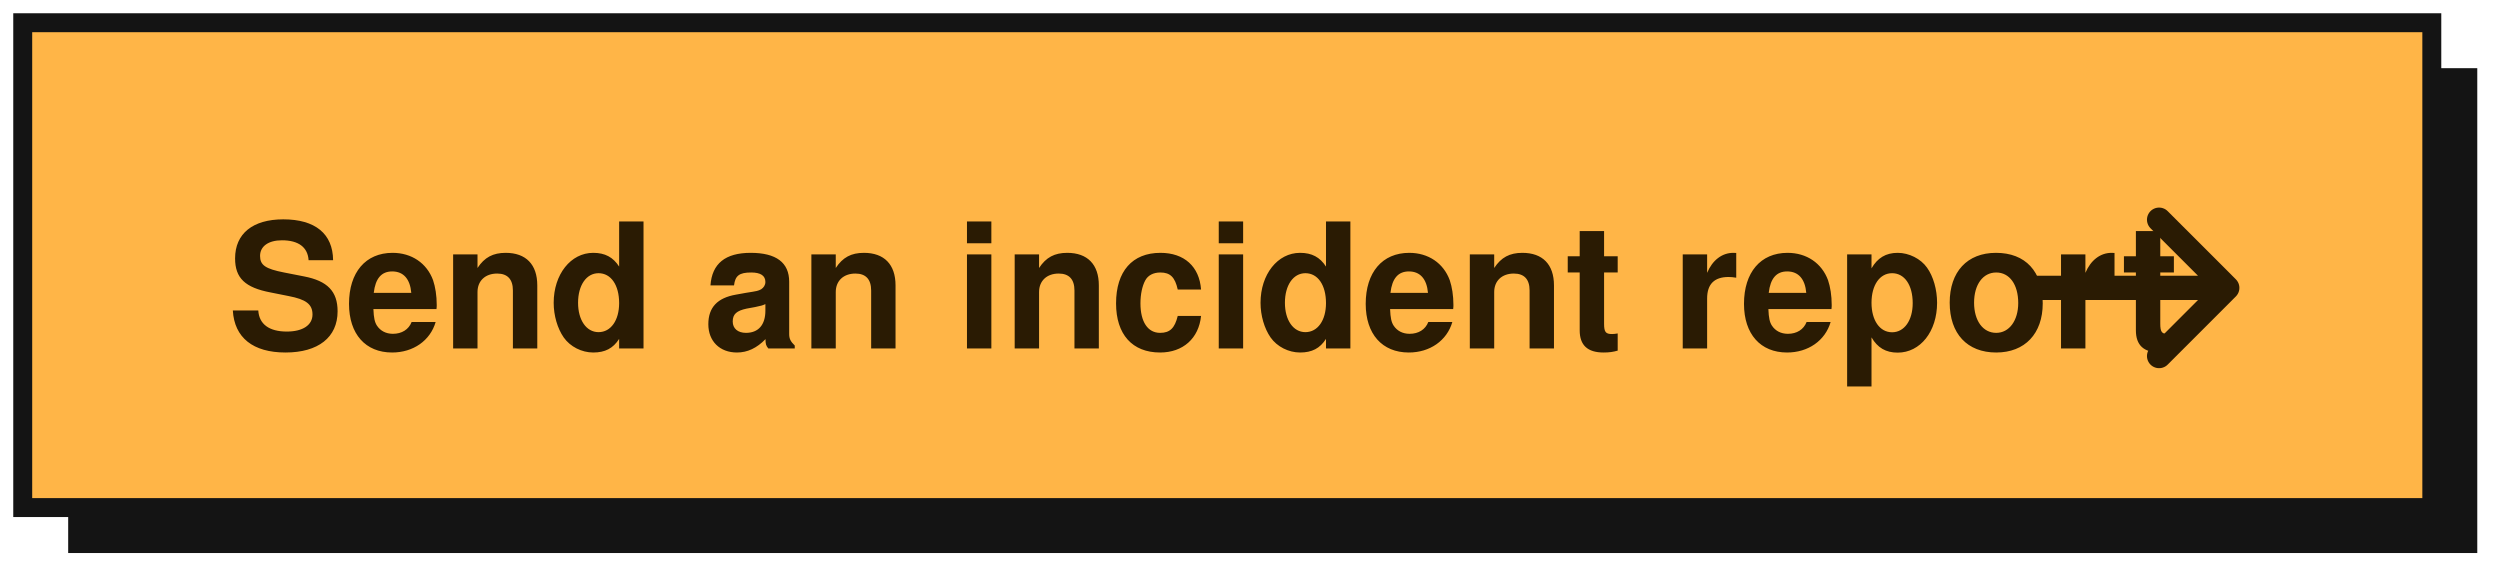
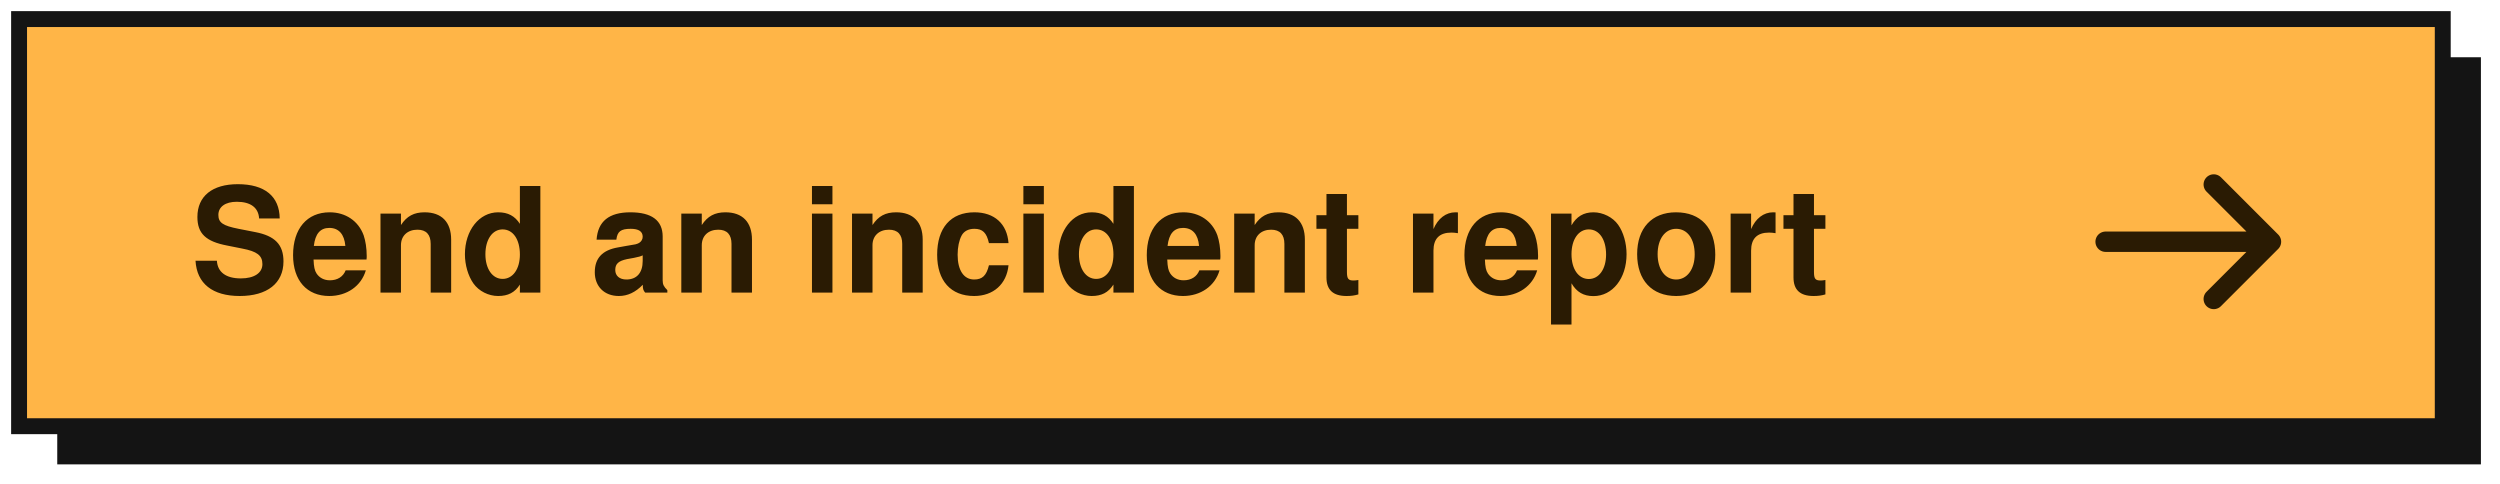
- <svg xmlns="http://www.w3.org/2000/svg" viewBox="0 0 330 76" width="330" height="76" role="img" aria-label="Send an incident report">
+ <svg xmlns="http://www.w3.org/2000/svg" viewBox="0 0 393 76" width="393" height="76" role="img" aria-label="Send an incident report">
  <style>text{font-family:'Segoe UI','Helvetica Neue',Helvetica,Arial,sans-serif}</style>
-   <rect x="9" y="9" width="318" height="64" fill="#141414" />
-   <rect x="3" y="3" width="318" height="64" fill="#ffb547" stroke="#141414" stroke-width="2.5" />
+   <rect x="9" y="9" width="381" height="64" fill="#141414" />
+   <rect x="3" y="3" width="381" height="64" fill="#ffb547" stroke="#141414" stroke-width="2.5" />
  <text x="30" y="46" font-size="23" font-weight="800" fill="#2a1b03">Send an incident report</text>
-   <path d="M268 38h26m-9 -9 9 9 -9 9" stroke="#2a1b03" stroke-width="3.2" fill="none" stroke-linecap="round" stroke-linejoin="round" />
+   <path d="M331 38h26m-9 -9 9 9 -9 9" stroke="#2a1b03" stroke-width="3.2" fill="none" stroke-linecap="round" stroke-linejoin="round" />
</svg>
